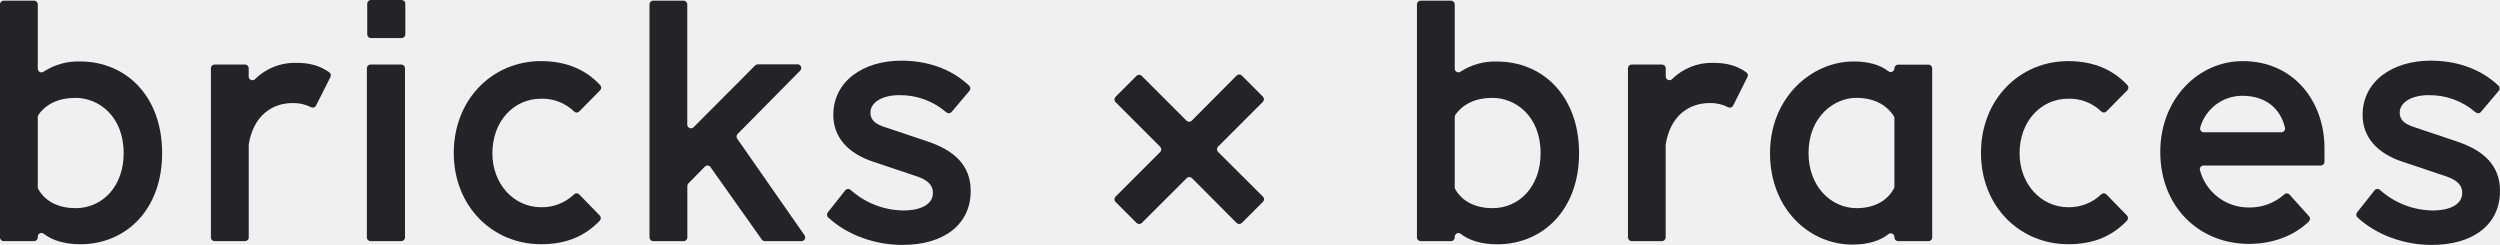
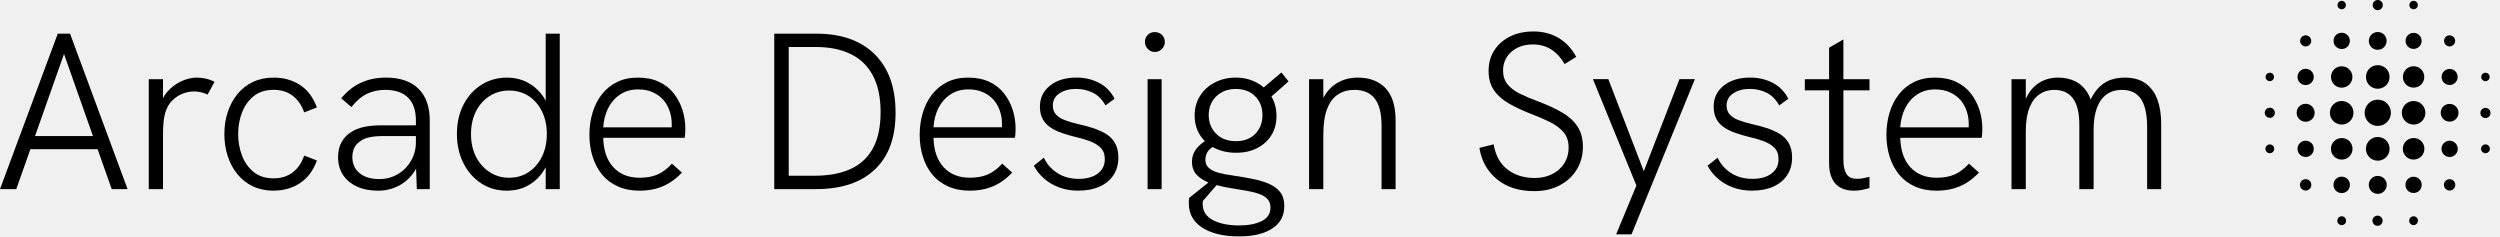
- <svg xmlns="http://www.w3.org/2000/svg" id="Layer_1" data-name="Layer 1" viewBox="0 0 727.8 71.3">
+ <svg xmlns="http://www.w3.org/2000/svg" width="338" height="32" viewBox="0 0 338 32" fill="none">
+   <g clip-path="url(#clip0_4423_618)">
+     <path d="M323.25 15.245C323.25 16.168 322.524 17.021 321.478 17.026C320.461 17.026 319.698 16.211 319.698 15.255C319.698 14.317 320.433 13.478 321.469 13.474C322.534 13.474 323.25 14.336 323.25 15.245Z" fill="black" />
+     <path d="M323.071 20.126C323.066 21.044 322.326 21.727 321.469 21.723C320.579 21.723 319.867 21.007 319.872 20.116C319.872 19.231 320.588 18.519 321.478 18.519C322.34 18.519 323.075 19.212 323.075 20.121L323.071 20.126Z" fill="black" />
+     <path d="M326.317 16.842C325.445 16.842 324.724 16.14 324.724 15.25C324.724 14.359 325.44 13.658 326.317 13.658C327.207 13.658 327.909 14.378 327.914 15.25C327.914 16.121 327.212 16.842 326.321 16.847L326.317 16.842Z" fill="black" />
+     <path d="M316.588 16.842C315.731 16.833 315.001 16.15 315.005 15.24C315.005 14.331 315.745 13.648 316.602 13.653C317.474 13.653 318.195 14.359 318.19 15.255C318.19 16.15 317.46 16.842 316.588 16.842Z" fill="black" />
+     <path d="M321.469 11.994C320.63 11.994 319.877 11.335 319.881 10.397C319.881 9.469 320.626 8.805 321.483 8.81C322.331 8.81 323.066 9.479 323.066 10.402C323.066 11.349 322.298 11.999 321.474 11.994H321.469Z" fill="black" />
+     <path d="M316.593 21.577C315.773 21.572 315.142 20.913 315.142 20.121C315.142 19.348 315.754 18.661 316.607 18.665C317.474 18.665 318.063 19.367 318.063 20.121C318.063 20.903 317.441 21.577 316.598 21.577H316.593Z" fill="black" />
+     <path d="M326.321 21.577C325.502 21.577 324.856 20.922 324.861 20.116C324.861 19.344 325.473 18.665 326.317 18.661C327.155 18.661 327.782 19.32 327.777 20.116C327.777 20.936 327.127 21.567 326.326 21.572L326.321 21.577Z" fill="black" />
+     <path d="M315.151 10.407C315.142 9.658 315.745 8.961 316.593 8.961C317.455 8.961 318.044 9.662 318.049 10.397C318.053 11.118 317.493 11.848 316.602 11.853C315.736 11.853 315.151 11.146 315.156 10.412L315.151 10.407Z" fill="black" />
+     <path d="M324.87 10.402C324.861 9.658 325.464 8.961 326.312 8.956C327.151 8.956 327.768 9.63 327.763 10.407C327.763 11.165 327.165 11.848 326.312 11.844C325.445 11.844 324.861 11.132 324.87 10.397V10.402Z" fill="black" />
+     <path d="M311.717 16.46C311.076 16.46 310.506 15.947 310.506 15.24C310.506 14.571 311.039 14.03 311.726 14.034C312.433 14.034 312.942 14.609 312.937 15.255C312.937 15.938 312.381 16.465 311.717 16.46Z" fill="black" />
+     <path d="M321.474 26.208C320.833 26.208 320.258 25.704 320.258 24.997C320.258 24.333 320.781 23.782 321.469 23.782C322.176 23.782 322.684 24.347 322.689 24.992C322.689 25.671 322.138 26.208 321.474 26.208Z" fill="black" />
+     <path d="M320.268 5.536C320.263 4.885 320.786 4.329 321.469 4.329C322.18 4.329 322.67 4.918 322.67 5.526C322.67 6.139 322.185 6.732 321.464 6.732C320.781 6.732 320.263 6.181 320.263 5.536H320.268Z" fill="black" />
+     <path d="M329.987 15.245C329.982 14.618 330.481 14.049 331.183 14.049C331.904 14.049 332.389 14.637 332.389 15.25C332.389 15.876 331.885 16.446 331.188 16.446C330.51 16.446 329.977 15.895 329.987 15.24V15.245Z" fill="black" />
+     <path d="M316.598 23.885C317.196 23.876 317.709 24.37 317.709 24.997C317.709 25.624 317.196 26.109 316.593 26.104C315.995 26.104 315.491 25.624 315.486 24.997C315.486 24.37 315.99 23.876 316.598 23.881V23.885Z" fill="black" />
+     <path d="M325.214 24.997C325.214 24.422 325.657 23.899 326.307 23.895C326.924 23.89 327.414 24.38 327.414 24.997C327.414 25.605 326.934 26.095 326.317 26.09C325.652 26.09 325.224 25.562 325.214 24.997Z" fill="black" />
+     <path d="M316.588 6.628C315.976 6.614 315.495 6.143 315.5 5.521C315.5 4.904 315.981 4.428 316.602 4.428C317.215 4.428 317.705 4.914 317.7 5.54C317.691 6.186 317.182 6.628 316.593 6.628H316.588Z" fill="black" />
+     <path d="M331.188 19.023C331.791 19.019 332.29 19.513 332.29 20.116C332.29 20.724 331.805 21.219 331.197 21.223C330.59 21.228 330.086 20.729 330.09 20.121C330.09 19.476 330.627 19.019 331.188 19.023Z" fill="black" />
+     <path d="M311.717 9.3C312.32 9.3 312.819 9.785 312.824 10.393C312.824 11.024 312.315 11.5 311.722 11.5C311.161 11.5 310.624 11.052 310.624 10.402C310.624 9.738 311.171 9.3 311.717 9.3Z" fill="black" />
+     <path d="M311.722 19.023C312.292 19.014 312.819 19.476 312.824 20.116C312.834 20.724 312.329 21.223 311.722 21.223C311.161 21.223 310.624 20.776 310.624 20.121C310.624 19.462 311.171 19.014 311.722 19.023Z" fill="black" />
+     <path d="M331.179 11.49C330.608 11.49 330.095 11.01 330.104 10.388C330.114 9.799 330.608 9.309 331.202 9.319C331.81 9.328 332.281 9.823 332.276 10.412C332.276 11.014 331.782 11.5 331.179 11.495V11.49Z" fill="black" />
+     <path d="M326.312 6.61C325.723 6.61 325.233 6.134 325.233 5.526C325.233 4.937 325.7 4.438 326.326 4.443C326.957 4.443 327.414 4.97 327.405 5.54C327.396 6.124 326.92 6.619 326.312 6.61Z" fill="black" />
+     <path d="M331.183 25.76C330.797 25.76 330.42 25.445 330.42 24.988C330.42 24.535 330.802 24.22 331.193 24.224C331.584 24.224 331.956 24.554 331.956 24.997C331.956 25.43 331.588 25.77 331.183 25.76Z" fill="black" />
+     <path d="M311.722 25.76C311.35 25.765 310.958 25.459 310.958 24.988C310.958 24.559 311.302 24.224 311.731 24.224C312.155 24.224 312.494 24.568 312.494 24.997C312.494 25.449 312.108 25.77 311.722 25.76Z" fill="black" />
+     <path d="M311.731 6.28C311.321 6.28 310.977 5.945 310.977 5.531C310.977 5.116 311.312 4.777 311.726 4.777C312.132 4.777 312.471 5.107 312.476 5.517C312.476 5.964 312.122 6.27 311.731 6.275V6.28Z" fill="black" />
+     <path d="M331.193 4.777C331.607 4.786 331.937 5.107 331.937 5.531C331.937 5.945 331.588 6.28 331.178 6.275C330.792 6.27 330.439 5.969 330.439 5.526C330.439 5.093 330.778 4.782 331.188 4.777H331.193Z" fill="black" />
+     <path d="M306.879 15.933C306.502 15.933 306.191 15.613 306.191 15.25C306.191 14.887 306.497 14.557 306.883 14.562C307.26 14.562 307.567 14.878 307.562 15.255C307.562 15.641 307.241 15.942 306.874 15.938L306.879 15.933Z" fill="black" />
+     <path d="M336.017 15.961C335.668 15.961 335.338 15.65 335.348 15.259C335.353 14.892 335.668 14.581 336.045 14.585C336.422 14.59 336.728 14.906 336.719 15.283C336.709 15.683 336.375 15.975 336.012 15.961H336.017Z" fill="black" />
+     <path d="M322.128 29.845C322.138 30.189 321.851 30.528 321.445 30.528C321.054 30.528 320.762 30.217 320.758 29.845C320.758 29.458 321.064 29.152 321.45 29.157C321.841 29.157 322.138 29.487 322.128 29.845Z" fill="black" />
+     <path d="M321.469 2.25492e-05C321.846 -0.009 322.157 0.306 322.157 0.678C322.157 1.055 321.855 1.371 321.469 1.371C321.092 1.371 320.786 1.069 320.786 0.688C320.786 0.302 321.102 -0.005 321.469 0.005V2.25492e-05Z" fill="black" />
+     <path d="M326.312 30.434C325.977 30.434 325.718 30.16 325.718 29.835C325.718 29.51 325.982 29.242 326.317 29.242C326.646 29.242 326.906 29.51 326.906 29.84C326.906 30.17 326.637 30.434 326.307 30.434H326.312Z" fill="black" />
+     <path d="M336.629 20.126C336.625 20.46 336.356 20.715 336.031 20.715C335.706 20.715 335.437 20.441 335.437 20.121C335.437 19.791 335.715 19.518 336.045 19.523C336.365 19.523 336.629 19.787 336.629 20.126Z" fill="black" />
+     <path d="M307.472 20.126C307.468 20.456 307.204 20.719 306.874 20.715C306.516 20.71 306.28 20.413 306.285 20.112C306.29 19.787 306.558 19.518 306.888 19.523C307.213 19.523 307.477 19.796 307.477 20.126H307.472Z" fill="black" />
+     <path d="M317.191 29.845C317.191 30.174 316.923 30.438 316.593 30.434C316.263 30.434 316.004 30.16 316.004 29.831C316.004 29.501 316.273 29.237 316.602 29.242C316.932 29.242 317.191 29.51 317.191 29.84V29.845Z" fill="black" />
+     <path d="M336.601 10.402C336.601 10.718 336.347 10.972 336.031 10.972C335.715 10.972 335.461 10.713 335.461 10.402C335.461 10.101 335.706 9.832 336.036 9.837C336.351 9.837 336.601 10.091 336.601 10.407V10.402Z" fill="black" />
+     <path d="M306.874 10.972C306.563 10.972 306.309 10.718 306.309 10.397C306.309 10.086 306.563 9.832 306.883 9.832C307.199 9.832 307.449 10.091 307.444 10.407C307.444 10.722 307.19 10.972 306.874 10.972Z" fill="black" />
+     <path d="M316.598 1.253C316.282 1.253 316.028 0.999 316.028 0.688C316.028 0.377 316.282 0.118 316.593 0.113C316.909 0.113 317.163 0.367 317.163 0.683C317.163 0.999 316.913 1.253 316.598 1.253Z" fill="black" />
+     <path d="M326.887 0.678C326.887 0.994 326.637 1.248 326.321 1.248C326.006 1.248 325.751 0.999 325.751 0.683C325.751 0.367 326.006 0.113 326.317 0.108C326.628 0.108 326.887 0.363 326.887 0.678Z" fill="black" />
+     <path d="M9.469 4.551H7.811L0 25.567H2.2L4.108 20.168H13.196L15.104 25.567H17.247L9.469 4.551ZM4.735 18.392L8.654 7.297L12.569 18.392H4.735Z" fill="black" />
+     <path d="M29.006 11.066L28.069 12.781C27.809 12.663 27.517 12.56 27.197 12.48C26.872 12.4 26.561 12.362 26.259 12.362C25.737 12.362 25.214 12.461 24.695 12.663C24.172 12.861 23.692 13.182 23.263 13.61C22.83 14.044 22.514 14.623 22.312 15.344C22.232 15.646 22.166 16.018 22.114 16.46C22.067 16.903 22.038 17.516 22.038 18.303V25.567H20.112V10.704H22.038V13.28C22.194 12.97 22.387 12.682 22.613 12.418C23.155 11.796 23.791 11.321 24.512 10.986C25.237 10.656 25.93 10.492 26.594 10.492C26.994 10.492 27.4 10.534 27.814 10.628C28.224 10.718 28.625 10.864 29.006 11.066Z" fill="black" />
+     <path d="M36.996 25.779C35.95 25.779 35.017 25.581 34.193 25.19C33.369 24.799 32.671 24.253 32.097 23.546C31.522 22.844 31.088 22.029 30.787 21.106C30.485 20.182 30.335 19.188 30.335 18.119C30.335 17.049 30.485 16.088 30.787 15.165C31.088 14.242 31.527 13.427 32.097 12.725C32.671 12.023 33.369 11.472 34.193 11.081C35.017 10.689 35.95 10.492 36.996 10.492C38.344 10.492 39.531 10.821 40.553 11.486C41.58 12.15 42.343 13.163 42.843 14.529L41.123 15.193C40.803 14.246 40.289 13.507 39.587 12.96C38.885 12.418 38.019 12.145 36.996 12.145C35.913 12.145 35.017 12.428 34.311 12.989C33.609 13.554 33.081 14.284 32.728 15.188C32.375 16.093 32.2 17.068 32.2 18.114C32.2 19.16 32.375 20.14 32.728 21.054C33.081 21.968 33.609 22.707 34.311 23.268C35.013 23.833 35.908 24.111 36.996 24.111C38.023 24.111 38.885 23.838 39.587 23.296C40.289 22.755 40.803 22.001 41.123 21.035L42.843 21.699C42.362 23.047 41.608 24.059 40.581 24.743C39.554 25.426 38.362 25.77 36.992 25.77L36.996 25.779Z" fill="black" />
+     <path d="M56.561 11.985C55.539 10.986 54.078 10.492 52.189 10.492C50.946 10.492 49.824 10.718 48.83 11.17C47.832 11.622 46.932 12.329 46.131 13.295L47.516 14.472C48.18 13.629 48.882 13.031 49.627 12.678C50.371 12.324 51.186 12.15 52.072 12.15C53.438 12.15 54.469 12.503 55.176 13.205C55.878 13.907 56.231 14.944 56.231 16.31V16.946H51.497C50.691 16.946 49.947 17.012 49.25 17.153C48.557 17.294 47.94 17.544 47.398 17.907C46.894 18.232 46.489 18.665 46.178 19.221C45.862 19.772 45.707 20.451 45.707 21.256C45.707 22.161 45.924 22.948 46.357 23.621C46.791 24.295 47.412 24.823 48.227 25.204C49.042 25.586 49.999 25.779 51.106 25.779C52.152 25.779 53.103 25.548 53.97 25.082C54.832 24.62 55.539 23.961 56.081 23.094C56.142 22.995 56.199 22.896 56.255 22.797L56.354 25.567H58.102V16.31C58.102 14.421 57.588 12.979 56.561 11.985ZM56.231 19.207C56.231 20.149 56.005 21.002 55.553 21.765C55.101 22.533 54.502 23.131 53.758 23.56C53.014 23.994 52.189 24.21 51.285 24.21C50.159 24.21 49.269 23.942 48.618 23.409C47.964 22.877 47.638 22.161 47.638 21.256C47.638 20.771 47.723 20.357 47.893 20.003C48.067 19.655 48.312 19.367 48.633 19.146C49.014 18.844 49.48 18.642 50.036 18.543C50.588 18.439 51.153 18.392 51.737 18.392H56.231V19.207Z" fill="black" />
+     <path d="M73.78 4.551V13.629C73.615 13.299 73.413 12.989 73.177 12.692C72.631 12.009 71.971 11.472 71.184 11.081C70.403 10.689 69.517 10.492 68.532 10.492C67.284 10.492 66.148 10.807 65.126 11.438C64.099 12.075 63.284 12.965 62.686 14.11C62.083 15.255 61.776 16.592 61.776 18.119C61.776 19.565 62.064 20.87 62.639 22.024C63.209 23.178 64.005 24.093 65.022 24.766C66.035 25.44 67.208 25.779 68.532 25.779C69.517 25.779 70.403 25.581 71.184 25.19C71.971 24.799 72.631 24.253 73.177 23.546C73.403 23.254 73.606 22.943 73.78 22.608V25.567H75.679V4.551H73.78ZM73.281 21.167C72.847 22.048 72.249 22.745 71.486 23.259C70.723 23.772 69.837 24.031 68.834 24.031C67.83 24.031 66.963 23.772 66.181 23.259C65.399 22.745 64.782 22.048 64.339 21.167C63.901 20.281 63.68 19.264 63.68 18.119C63.68 16.974 63.901 15.961 64.339 15.075C64.782 14.19 65.399 13.497 66.181 12.993C66.963 12.494 67.849 12.239 68.834 12.239C69.818 12.239 70.723 12.494 71.486 12.993C72.249 13.497 72.847 14.19 73.281 15.075C73.714 15.961 73.931 16.974 73.931 18.119C73.931 19.264 73.714 20.281 73.281 21.167Z" fill="black" />
+     <path d="M92.276 14.892C92.026 14.091 91.645 13.351 91.131 12.678C90.618 12.004 89.953 11.472 89.138 11.081C88.328 10.689 87.358 10.492 86.232 10.492C85.167 10.492 84.225 10.694 83.41 11.095C82.599 11.495 81.916 12.056 81.36 12.767C80.809 13.483 80.39 14.303 80.112 15.24C79.829 16.173 79.688 17.177 79.688 18.241C79.688 19.306 79.834 20.272 80.126 21.195C80.418 22.119 80.842 22.924 81.407 23.607C81.968 24.29 82.68 24.823 83.532 25.204C84.385 25.586 85.365 25.779 86.472 25.779C87.254 25.779 87.975 25.689 88.63 25.52C89.28 25.35 89.897 25.091 90.481 24.738C91.065 24.385 91.64 23.918 92.201 23.334L90.844 22.128C90.222 22.811 89.572 23.301 88.898 23.593C88.225 23.885 87.419 24.031 86.472 24.031C84.983 24.031 83.805 23.555 82.929 22.613C82.053 21.666 81.596 20.343 81.558 18.632H92.563C92.601 18.453 92.629 18.232 92.639 17.968C92.648 17.709 92.653 17.497 92.653 17.337C92.653 16.512 92.526 15.697 92.276 14.892ZM82.223 14.623C82.604 13.86 83.141 13.243 83.834 12.781C84.526 12.319 85.337 12.089 86.26 12.089C87.066 12.089 87.758 12.23 88.342 12.513C88.926 12.791 89.397 13.153 89.76 13.596C90.118 14.039 90.387 14.534 90.556 15.075C90.726 15.617 90.816 16.15 90.816 16.672V17.172C90.816 17.172 90.816 17.2 90.811 17.214H81.558C81.62 16.248 81.841 15.386 82.223 14.623Z" fill="black" />
+     <path d="M104.68 25.567V4.551H110.348C113.744 4.551 116.383 5.479 118.262 7.34C120.142 9.201 121.08 11.829 121.08 15.226C121.08 18.623 120.151 21.12 118.291 22.901C116.43 24.681 113.773 25.567 110.315 25.567H104.676H104.68ZM106.64 23.758H110.136C112.044 23.758 113.664 23.456 114.988 22.854C116.317 22.25 117.325 21.318 118.017 20.05C118.71 18.783 119.058 17.158 119.058 15.165C119.058 13.172 118.71 11.528 118.017 10.218C117.325 8.913 116.326 7.943 115.016 7.307C113.707 6.671 112.143 6.355 110.315 6.355H106.635V23.753L106.64 23.758Z" fill="black" />
+     <path d="M131.124 25.779C130.016 25.779 129.037 25.586 128.184 25.204C127.331 24.823 126.62 24.29 126.059 23.607C125.494 22.924 125.07 22.119 124.778 21.195C124.486 20.272 124.34 19.287 124.34 18.241C124.34 17.195 124.481 16.178 124.764 15.24C125.046 14.308 125.461 13.483 126.017 12.767C126.568 12.056 127.251 11.495 128.066 11.095C128.881 10.694 129.819 10.492 130.883 10.492C132.009 10.492 132.98 10.689 133.795 11.081C134.61 11.472 135.274 12.004 135.783 12.678C136.296 13.351 136.678 14.091 136.928 14.892C137.177 15.697 137.305 16.512 137.305 17.332C137.305 17.492 137.3 17.704 137.29 17.963C137.281 18.223 137.253 18.444 137.215 18.628H126.21C126.248 20.338 126.709 21.662 127.581 22.608C128.457 23.555 129.635 24.026 131.124 24.026C132.066 24.026 132.876 23.881 133.55 23.588C134.223 23.296 134.869 22.811 135.495 22.128L136.852 23.334C136.287 23.918 135.717 24.385 135.133 24.738C134.549 25.091 133.931 25.35 133.277 25.52C132.622 25.689 131.906 25.774 131.119 25.774L131.124 25.779ZM135.406 17.667C135.444 17.506 135.467 17.341 135.467 17.167V16.668C135.467 16.145 135.382 15.613 135.213 15.071C135.043 14.529 134.775 14.034 134.412 13.591C134.049 13.149 133.578 12.786 132.994 12.508C132.41 12.225 131.717 12.084 130.912 12.084C129.988 12.084 129.178 12.315 128.485 12.777C127.793 13.238 127.256 13.851 126.874 14.614C126.493 15.377 126.271 16.244 126.21 17.205H136.037L135.406 17.657V17.667Z" fill="black" />
+     <path d="M145.836 25.779C144.852 25.779 143.961 25.628 143.17 25.327C142.374 25.025 141.691 24.62 141.12 24.107C140.546 23.593 140.098 23.028 139.778 22.401L141.135 21.318C141.516 22.161 142.115 22.849 142.93 23.381C143.745 23.913 144.715 24.182 145.841 24.182C146.906 24.182 147.758 23.946 148.404 23.475C149.045 23.004 149.37 22.354 149.37 21.53C149.37 20.847 149.172 20.319 148.781 19.947C148.39 19.575 147.886 19.278 147.273 19.056C146.661 18.835 145.992 18.646 145.266 18.482C144.701 18.34 144.14 18.175 143.58 17.982C143.014 17.789 142.51 17.549 142.058 17.257C141.606 16.965 141.248 16.588 140.989 16.126C140.725 15.664 140.598 15.09 140.598 14.406C140.598 13.243 141.055 12.296 141.968 11.57C142.882 10.845 144.074 10.487 145.539 10.487C146.647 10.487 147.655 10.722 148.569 11.194C149.483 11.665 150.194 12.385 150.693 13.351L149.459 14.256C149.035 13.474 148.479 12.904 147.787 12.55C147.094 12.197 146.326 12.023 145.478 12.023C144.574 12.023 143.825 12.225 143.231 12.626C142.637 13.026 142.341 13.573 142.341 14.256C142.341 14.76 142.482 15.165 142.765 15.476C143.047 15.787 143.448 16.046 143.971 16.244C144.494 16.446 145.106 16.625 145.808 16.786C146.453 16.927 147.089 17.096 147.721 17.299C148.352 17.502 148.936 17.756 149.469 18.067C150.001 18.378 150.425 18.797 150.736 19.32C151.047 19.843 151.202 20.507 151.202 21.308C151.202 22.213 150.981 23.004 150.538 23.673C150.095 24.347 149.473 24.865 148.668 25.228C147.862 25.591 146.92 25.77 145.832 25.77L145.836 25.779Z" fill="black" />
+     <path d="M156.121 7.024C155.758 7.024 155.447 6.888 155.188 6.619C154.924 6.346 154.797 6.03 154.797 5.667C154.797 5.286 154.924 4.97 155.174 4.716C155.423 4.461 155.744 4.339 156.125 4.339C156.507 4.339 156.827 4.466 157.091 4.716C157.35 4.965 157.482 5.286 157.482 5.667C157.482 6.049 157.35 6.346 157.091 6.619C156.827 6.892 156.507 7.024 156.125 7.024H156.121ZM155.155 25.567V10.704H157.053V25.567H155.155Z" fill="black" />
+     <path d="M171.54 24.841C170.89 24.564 170.146 24.342 169.312 24.177C168.478 24.017 167.597 23.866 166.673 23.725C165.929 23.626 165.279 23.504 164.728 23.353C164.177 23.197 163.743 22.985 163.432 22.703C163.121 22.42 162.966 22.048 162.966 21.586C162.966 21.125 163.112 20.686 163.399 20.338C163.541 20.168 163.729 20.013 163.96 19.881C164.04 19.928 164.125 19.975 164.214 20.017C165.072 20.441 166.037 20.653 167.126 20.653C168.214 20.653 169.128 20.446 169.943 20.036C170.758 19.622 171.403 19.042 171.875 18.302C172.346 17.558 172.581 16.691 172.581 15.707C172.581 14.722 172.355 13.813 171.893 13.05L174.211 11.005L173.245 9.799L170.862 11.82C170.56 11.556 170.221 11.33 169.853 11.142C169.02 10.708 168.092 10.492 167.064 10.492C166.037 10.492 165.105 10.708 164.261 11.142C163.418 11.57 162.749 12.173 162.254 12.951C161.765 13.723 161.515 14.614 161.515 15.617C161.515 16.621 161.755 17.478 162.226 18.241C162.419 18.552 162.645 18.835 162.9 19.089C162.466 19.372 162.104 19.688 161.816 20.036C161.378 20.569 161.157 21.176 161.157 21.859C161.157 22.66 161.411 23.301 161.925 23.772C162.32 24.135 162.806 24.436 163.385 24.672L160.794 26.745C160.752 26.863 160.733 26.999 160.733 27.15V27.527C160.733 28.912 161.341 30 162.556 30.782C163.771 31.569 165.434 31.96 167.545 31.96C169.415 31.96 170.899 31.607 171.992 30.905C173.09 30.198 173.636 29.185 173.636 27.857C173.636 27.075 173.453 26.448 173.081 25.972C172.708 25.501 172.195 25.124 171.54 24.841ZM164.44 13.026C165.124 12.362 166.009 12.027 167.093 12.027C168.176 12.027 169.024 12.357 169.689 13.007C170.353 13.662 170.683 14.52 170.683 15.589C170.683 16.592 170.362 17.426 169.717 18.09C169.076 18.755 168.2 19.085 167.093 19.085C165.986 19.085 165.076 18.75 164.412 18.072C163.748 17.403 163.418 16.559 163.418 15.556C163.418 14.553 163.757 13.686 164.44 13.026ZM170.579 29.892C169.783 30.283 168.775 30.481 167.545 30.481C166.099 30.481 164.912 30.24 163.988 29.76C163.065 29.275 162.603 28.554 162.603 27.588V27.39C162.603 27.32 162.613 27.244 162.631 27.164L164.483 25.025C165.124 25.2 165.778 25.341 166.461 25.445C167.206 25.567 167.898 25.68 168.544 25.793C169.184 25.901 169.75 26.043 170.23 26.217C170.716 26.387 171.088 26.618 171.361 26.91C171.634 27.202 171.766 27.588 171.766 28.069C171.766 28.893 171.37 29.501 170.579 29.892Z" fill="black" />
+     <path d="M188.684 16.282V25.567H186.785V16.974C186.785 15.325 186.474 14.11 185.862 13.323C185.249 12.541 184.331 12.15 183.106 12.15C182.263 12.15 181.523 12.357 180.887 12.767C180.256 13.182 179.766 13.832 179.426 14.727C179.083 15.622 178.913 16.781 178.913 18.208V25.567H176.986V10.704H178.913V13.229C179.106 12.866 179.327 12.536 179.577 12.239C180.058 11.679 180.637 11.245 181.311 10.944C181.985 10.642 182.734 10.492 183.558 10.492C185.165 10.492 186.422 10.967 187.327 11.924C188.231 12.88 188.684 14.331 188.684 16.282Z" fill="black" />
+     <path d="M207.434 25.84C205.384 25.84 203.703 25.308 202.398 24.243C201.093 23.178 200.296 21.761 200.014 19.994L201.945 19.513C202.186 21.002 202.803 22.133 203.801 22.905C204.796 23.678 206.03 24.064 207.495 24.064C208.357 24.064 209.139 23.895 209.832 23.551C210.524 23.212 211.071 22.726 211.476 22.104C211.876 21.483 212.079 20.766 212.079 19.966C212.079 19.103 211.848 18.401 211.386 17.869C210.925 17.337 210.312 16.88 209.549 16.498C208.786 16.117 207.919 15.744 206.958 15.382C205.874 14.958 204.899 14.501 204.032 14.011C203.17 13.521 202.487 12.922 201.997 12.216C201.502 11.514 201.257 10.638 201.257 9.592C201.257 8.546 201.507 7.627 202.011 6.831C202.515 6.04 203.222 5.408 204.136 4.947C205.05 4.485 206.11 4.254 207.316 4.254C208.602 4.254 209.737 4.546 210.722 5.13C211.707 5.715 212.503 6.567 213.106 7.693L211.537 8.659C211.057 7.816 210.458 7.161 209.742 6.699C209.031 6.237 208.197 6.007 207.255 6.007C206.449 6.007 205.747 6.157 205.144 6.459C204.541 6.76 204.07 7.18 203.726 7.712C203.382 8.244 203.213 8.852 203.213 9.535C203.213 10.261 203.41 10.873 203.801 11.373C204.193 11.872 204.758 12.305 205.488 12.668C206.223 13.031 207.08 13.394 208.065 13.752C209.229 14.194 210.26 14.67 211.155 15.184C212.051 15.697 212.748 16.324 213.252 17.068C213.756 17.813 214.006 18.736 214.006 19.843C214.006 21.011 213.723 22.043 213.162 22.948C212.602 23.852 211.824 24.559 210.84 25.072C209.855 25.586 208.72 25.84 207.434 25.84Z" fill="black" />
+     <path d="M218.5 31.687L221.242 25.082L215.363 10.699H217.445L222.241 23.15L227.065 10.699H229.147L220.582 31.682H218.5V31.687Z" fill="black" />
+     <path d="M236.925 25.779C235.941 25.779 235.05 25.628 234.259 25.327C233.462 25.025 232.779 24.62 232.209 24.107C231.635 23.593 231.187 23.028 230.867 22.401L232.223 21.318C232.605 22.161 233.203 22.849 234.018 23.381C234.833 23.913 235.804 24.182 236.93 24.182C237.995 24.182 238.847 23.946 239.493 23.475C240.138 23.004 240.458 22.354 240.458 21.53C240.458 20.847 240.261 20.319 239.87 19.947C239.479 19.575 238.974 19.278 238.362 19.056C237.75 18.835 237.081 18.646 236.355 18.482C235.79 18.34 235.229 18.175 234.669 17.982C234.103 17.789 233.599 17.549 233.147 17.257C232.695 16.965 232.337 16.588 232.077 16.126C231.818 15.664 231.686 15.09 231.686 14.406C231.686 13.243 232.143 12.296 233.057 11.57C233.971 10.845 235.163 10.487 236.628 10.487C237.735 10.487 238.744 10.722 239.658 11.194C240.572 11.665 241.283 12.385 241.782 13.351L240.548 14.256C240.124 13.474 239.568 12.904 238.876 12.55C238.183 12.197 237.415 12.023 236.572 12.023C235.667 12.023 234.918 12.225 234.325 12.626C233.731 13.026 233.434 13.573 233.434 14.256C233.434 14.76 233.576 15.165 233.854 15.476C234.136 15.787 234.537 16.046 235.06 16.244C235.582 16.446 236.195 16.625 236.897 16.786C237.542 16.927 238.178 17.096 238.81 17.299C239.441 17.502 240.025 17.756 240.557 18.067C241.09 18.378 241.514 18.797 241.825 19.32C242.136 19.843 242.291 20.507 242.291 21.308C242.291 22.213 242.07 23.004 241.627 23.673C241.184 24.347 240.562 24.865 239.757 25.228C238.951 25.591 238.009 25.77 236.92 25.77L236.925 25.779Z" fill="black" />
+     <path d="M249.226 12.211V21.619C249.226 22.42 249.362 23.051 249.631 23.504C249.904 23.956 250.38 24.177 251.063 24.177C251.303 24.177 251.567 24.154 251.85 24.107C252.128 24.055 252.429 23.989 252.754 23.909V25.416C252.392 25.534 252.029 25.628 251.666 25.689C251.303 25.746 250.955 25.779 250.611 25.779C249.951 25.779 249.367 25.647 248.863 25.388C248.359 25.124 247.973 24.719 247.704 24.163C247.431 23.612 247.294 22.915 247.294 22.071V12.211H244.011V10.704H247.294V6.449L249.226 5.333V10.704H252.754V12.211H249.226Z" fill="black" />
+     <path d="M267.632 14.892C267.382 14.091 267.001 13.351 266.487 12.678C265.974 12.004 265.309 11.472 264.499 11.081C263.684 10.689 262.714 10.492 261.588 10.492C260.523 10.492 259.585 10.694 258.77 11.095C257.955 11.495 257.272 12.056 256.721 12.767C256.165 13.483 255.746 14.303 255.468 15.24C255.185 16.173 255.044 17.177 255.044 18.241C255.044 19.306 255.19 20.272 255.482 21.195C255.774 22.119 256.203 22.924 256.763 23.607C257.324 24.29 258.035 24.823 258.888 25.204C259.741 25.586 260.725 25.779 261.828 25.779C262.615 25.779 263.331 25.689 263.986 25.52C264.636 25.35 265.258 25.091 265.837 24.738C266.421 24.385 266.996 23.918 267.557 23.334L266.2 22.128C265.578 22.811 264.928 23.301 264.259 23.593C263.58 23.885 262.775 24.031 261.828 24.031C260.339 24.031 259.161 23.555 258.285 22.613C257.414 21.666 256.957 20.343 256.914 18.632H267.919C267.957 18.453 267.985 18.232 267.995 17.968C268.004 17.709 268.009 17.497 268.009 17.337C268.009 16.512 267.886 15.697 267.632 14.892ZM257.578 14.623C257.96 13.86 258.497 13.243 259.19 12.781C259.882 12.319 260.693 12.089 261.616 12.089C262.421 12.089 263.114 12.23 263.698 12.513C264.282 12.791 264.753 13.153 265.116 13.596C265.479 14.039 265.743 14.534 265.912 15.075C266.087 15.617 266.172 16.15 266.172 16.672V17.172C266.172 17.172 266.172 17.2 266.167 17.214H256.914C256.975 16.248 257.197 15.386 257.578 14.623Z" fill="black" />
+     <path d="M292.191 16.701V25.567H290.292V17.125C290.292 16.098 290.179 15.217 289.958 14.472C289.736 13.728 289.378 13.153 288.874 12.753C288.37 12.352 287.687 12.15 286.825 12.15C286.081 12.15 285.421 12.343 284.851 12.739C284.276 13.13 283.833 13.728 283.522 14.534C283.212 15.335 283.056 16.343 283.056 17.544V25.567H281.125V16.852C281.125 15.264 280.837 14.086 280.267 13.309C279.692 12.536 278.844 12.15 277.718 12.15C276.974 12.15 276.31 12.352 275.726 12.753C275.146 13.153 274.694 13.766 274.374 14.59C274.049 15.415 273.888 16.46 273.888 17.728V25.567H271.957V10.704H273.888V13.375C273.987 13.139 274.1 12.922 274.223 12.725C274.524 12.22 274.882 11.801 275.306 11.472C275.726 11.142 276.187 10.892 276.677 10.732C277.172 10.572 277.685 10.492 278.232 10.492C279.113 10.492 279.895 10.656 280.569 10.986C281.242 11.321 281.789 11.829 282.213 12.513C282.387 12.795 282.538 13.106 282.665 13.455C282.806 13.153 282.962 12.875 283.131 12.616C283.584 11.924 284.149 11.396 284.832 11.033C285.515 10.671 286.321 10.492 287.244 10.492C288.45 10.492 289.416 10.77 290.142 11.321C290.862 11.872 291.385 12.612 291.706 13.535C292.031 14.463 292.191 15.518 292.191 16.701Z" fill="black" />
+   </g>
  <defs>
-     <style>.cls-1{fill:#242428;}</style>
+     <clipPath id="clip0_4423_618">
+       <rect width="337.05" height="31.96" fill="white" />
+     </clipPath>
  </defs>
-   <path class="cls-1" d="M11,68.9v.22A1.08,1.08,0,0,1,9.92,70.2H1.08A1.08,1.08,0,0,1,0,69.12V1.27A1.08,1.08,0,0,1,1.08.19H9.92A1.08,1.08,0,0,1,11,1.27V20a1.08,1.08,0,0,0,1.72.86A18.26,18.26,0,0,1,23.3,17.89c13.3,0,23.9,10,23.9,26.71,0,16.5-10.6,26.5-23.8,26.5-4.74,0-8.33-1.21-10.68-3.06A1.07,1.07,0,0,0,11,68.9ZM36,44.6c0-10.81-7.3-16.11-14-16.11-4.95,0-8.58,1.79-10.8,4.92A1.1,1.1,0,0,0,11,34V54.51a1.11,1.11,0,0,0,.14.54C13.28,58.87,17.4,60.6,22,60.6,29.7,60.6,36,54.4,36,44.6Z" />
-   <path class="cls-1" d="M62.48,18.79h8.84a1.08,1.08,0,0,1,1.08,1.08v2.4a1.08,1.08,0,0,0,1.89.72,16.46,16.46,0,0,1,11.81-4.7c4.06,0,6.92.77,9.77,2.76a1.09,1.09,0,0,1,.33,1.36L92,30.75a1.06,1.06,0,0,1-1.46.46A11.19,11.19,0,0,0,85.2,30c-5.88,0-11.46,3.58-12.79,12.11,0,.06,0,.13,0,.19V69.12a1.08,1.08,0,0,1-1.08,1.08H62.48a1.08,1.08,0,0,1-1.08-1.08V19.87A1.08,1.08,0,0,1,62.48,18.79Z" />
-   <path class="cls-1" d="M107.88,18.79h8.94a1.08,1.08,0,0,1,1.08,1.08V69.12a1.08,1.08,0,0,1-1.08,1.08h-8.94a1.08,1.08,0,0,1-1.08-1.08V19.87A1.08,1.08,0,0,1,107.88,18.79Z" />
-   <path class="cls-1" d="M132.1,44.5c0-15.51,11.2-26.71,25.4-26.71,7.74,0,13.35,2.77,17.23,7a1.06,1.06,0,0,1,0,1.47l-6.1,6.19a1.06,1.06,0,0,1-1.51,0,13.25,13.25,0,0,0-9.58-3.72c-8,0-14.2,6.59-14.2,15.9,0,8.9,6.2,15.7,14.2,15.7a13.48,13.48,0,0,0,9.58-3.75,1.06,1.06,0,0,1,1.49,0l6,6.17a1.08,1.08,0,0,1,0,1.49c-4.19,4.34-9.43,6.85-17.1,6.85C143.4,71.1,132.1,60.1,132.1,44.5Z" />
-   <path class="cls-1" d="M190.17.19H199a1.08,1.08,0,0,1,1.08,1.08v35a1.08,1.08,0,0,0,1.84.77l17.94-18a1.12,1.12,0,0,1,.77-.32h11.56a1.08,1.08,0,0,1,.76,1.84L214.73,39a1.09,1.09,0,0,0-.12,1.37L234.22,68.5a1.08,1.08,0,0,1-.88,1.7H222.66a1.07,1.07,0,0,1-.88-.46L206.84,48.65a1.07,1.07,0,0,0-1.64-.14l-4.79,4.87a1.07,1.07,0,0,0-.31.76v15A1.08,1.08,0,0,1,199,70.2h-8.85a1.08,1.08,0,0,1-1.07-1.08V1.27A1.08,1.08,0,0,1,190.17.19Z" />
-   <path class="cls-1" d="M241,61.82l5.06-6.4a1.07,1.07,0,0,1,1.55-.15,23.45,23.45,0,0,0,15.28,6c5.6,0,8.7-2,8.7-5.1,0-2.6-2-3.9-4.6-4.8l-12.8-4.3c-7.3-2.4-11.6-7.1-11.6-13.6,0-9.81,8.7-15.81,19.8-15.81,7.18,0,14.27,2.11,19.78,7.3a1.08,1.08,0,0,1,.07,1.47l-5.19,6.14a1.1,1.1,0,0,1-1.56.13,20.45,20.45,0,0,0-13.7-5c-4.9,0-8.4,2.09-8.4,5.09,0,2.31,1.7,3.41,4.2,4.21l12.5,4.2c7.7,2.6,12.5,6.9,12.5,14.4,0,9.7-7.7,15.7-19.9,15.7-7.68,0-15.82-2.68-21.59-8A1.08,1.08,0,0,1,241,61.82Z" />
-   <path class="cls-1" d="M367.64,58.79l-6.11,6.11a1.1,1.1,0,0,1-1.53,0L347,51.85a1.06,1.06,0,0,0-1.51,0L332.4,64.9a1.1,1.1,0,0,1-1.53,0l-6.12-6.12a1.09,1.09,0,0,1,0-1.53l13-13a1.07,1.07,0,0,0,0-1.52l-13-13a1.08,1.08,0,0,1,0-1.53l6.1-6.11a1.08,1.08,0,0,1,1.53,0l13.05,13.05a1.08,1.08,0,0,0,1.51,0L360,22a1.07,1.07,0,0,1,1.52,0l6.12,6.13a1.07,1.07,0,0,1,0,1.52L354.59,42.7a1.08,1.08,0,0,0,0,1.51l13.05,13A1.08,1.08,0,0,1,367.64,58.79Z" />
-   <path class="cls-1" d="M423.5,68.9v.22a1.09,1.09,0,0,1-1.08,1.08h-8.85a1.08,1.08,0,0,1-1.07-1.08V1.27A1.08,1.08,0,0,1,413.57.19h8.85a1.09,1.09,0,0,1,1.08,1.08V20a1.07,1.07,0,0,0,1.71.85,18.29,18.29,0,0,1,10.59-2.94c13.3,0,23.9,10,23.9,26.71,0,16.5-10.6,26.5-23.8,26.5-4.74,0-8.34-1.21-10.69-3.06A1.07,1.07,0,0,0,423.5,68.9Zm25-24.3c0-10.81-7.3-16.11-14-16.11-4.95,0-8.58,1.79-10.81,4.92a1.09,1.09,0,0,0-.19.63V54.51a1.11,1.11,0,0,0,.13.54c2.15,3.82,6.27,5.55,10.87,5.55C442.2,60.6,448.5,54.4,448.5,44.6Z" />
-   <path class="cls-1" d="M475,18.79h8.85a1.09,1.09,0,0,1,1.08,1.08v2.4a1.08,1.08,0,0,0,1.88.72,16.5,16.5,0,0,1,11.82-4.7c4,0,6.92.77,9.77,2.76a1.07,1.07,0,0,1,.32,1.36l-4.17,8.34a1.06,1.06,0,0,1-1.46.46A11.22,11.22,0,0,0,497.7,30c-5.88,0-11.46,3.58-12.79,12.11a1.21,1.21,0,0,0,0,.19V69.12a1.09,1.09,0,0,1-1.08,1.08H475a1.08,1.08,0,0,1-1.07-1.08V19.87A1.08,1.08,0,0,1,475,18.79Z" />
-   <path class="cls-1" d="M515.29,44.6c0-16.31,12.21-26.71,24.31-26.71,4.24,0,7.68.93,10.12,2.83a1.09,1.09,0,0,0,1.78-.82v0a1.08,1.08,0,0,1,1.07-1.08h8.85a1.08,1.08,0,0,1,1.08,1.08V69.12a1.08,1.08,0,0,1-1.08,1.08h-8.85a1.08,1.08,0,0,1-1.07-1.08V69a1.07,1.07,0,0,0-1.74-.84C547.47,70,544,71.2,539.3,71.2,526.6,71.2,515.29,60.7,515.29,44.6Zm36.21,9.72V34.42a1.16,1.16,0,0,0-.17-.6c-2-3.15-5.59-5.33-10.93-5.33-6.5,0-13.9,5.51-13.9,16.11,0,9.6,6.5,16,14,16,4.8,0,8.83-1.92,10.87-5.76A1.18,1.18,0,0,0,551.5,54.32Z" />
-   <path class="cls-1" d="M576.7,44.5c0-15.51,11.2-26.71,25.4-26.71,7.74,0,13.34,2.77,17.23,7a1.07,1.07,0,0,1,0,1.47l-6.11,6.19a1.05,1.05,0,0,1-1.5,0,13.25,13.25,0,0,0-9.58-3.72c-8,0-14.2,6.59-14.2,15.9,0,8.9,6.2,15.7,14.2,15.7a13.47,13.47,0,0,0,9.57-3.75,1.07,1.07,0,0,1,1.5,0l6,6.17a1.08,1.08,0,0,1,0,1.49c-4.19,4.34-9.44,6.85-17.1,6.85C588,71.1,576.7,60.1,576.7,44.5Z" />
-   <path class="cls-1" d="M628.9,44.2c0-15.31,11-26.41,24-26.41,15,0,23.8,11.91,23.8,25.31v4a1.08,1.08,0,0,1-1.08,1.08H641.5a1.08,1.08,0,0,0-1.06,1.32A14.62,14.62,0,0,0,654.5,60.4,15,15,0,0,0,665,56.59a1.06,1.06,0,0,1,1.53.06l5.67,6.3a1.06,1.06,0,0,1,0,1.47C668.08,68.5,661.88,71,654.7,71,640.3,71,628.9,60.3,628.9,44.2Zm23.9-16.31a12.69,12.69,0,0,0-12.27,9.22,1.09,1.09,0,0,0,1,1.39H664.2a1.08,1.08,0,0,0,1-1.33C664,32,660,27.89,652.8,27.89Z" />
-   <path class="cls-1" d="M686.21,61.82l5.06-6.4a1.07,1.07,0,0,1,1.55-.15,23.45,23.45,0,0,0,15.28,6c5.6,0,8.7-2,8.7-5.1,0-2.6-2-3.9-4.6-4.8l-12.8-4.3c-7.3-2.4-11.6-7.1-11.6-13.6,0-9.81,8.7-15.81,19.8-15.81,7.18,0,14.27,2.11,19.78,7.3a1.08,1.08,0,0,1,.07,1.47l-5.19,6.14a1.1,1.1,0,0,1-1.56.13,20.45,20.45,0,0,0-13.7-5c-4.9,0-8.4,2.09-8.4,5.09,0,2.31,1.7,3.41,4.2,4.21l12.5,4.2c7.7,2.6,12.5,6.9,12.5,14.4,0,9.7-7.7,15.7-19.9,15.7-7.68,0-15.82-2.68-21.59-8A1.08,1.08,0,0,1,686.21,61.82Z" />
-   <path class="cls-1" d="M108,0h8.94A1.08,1.08,0,0,1,118,1.08V10a1.08,1.08,0,0,1-1.08,1.08H108A1.08,1.08,0,0,1,106.91,10V1.08A1.08,1.08,0,0,1,108,0Z" />
</svg>
